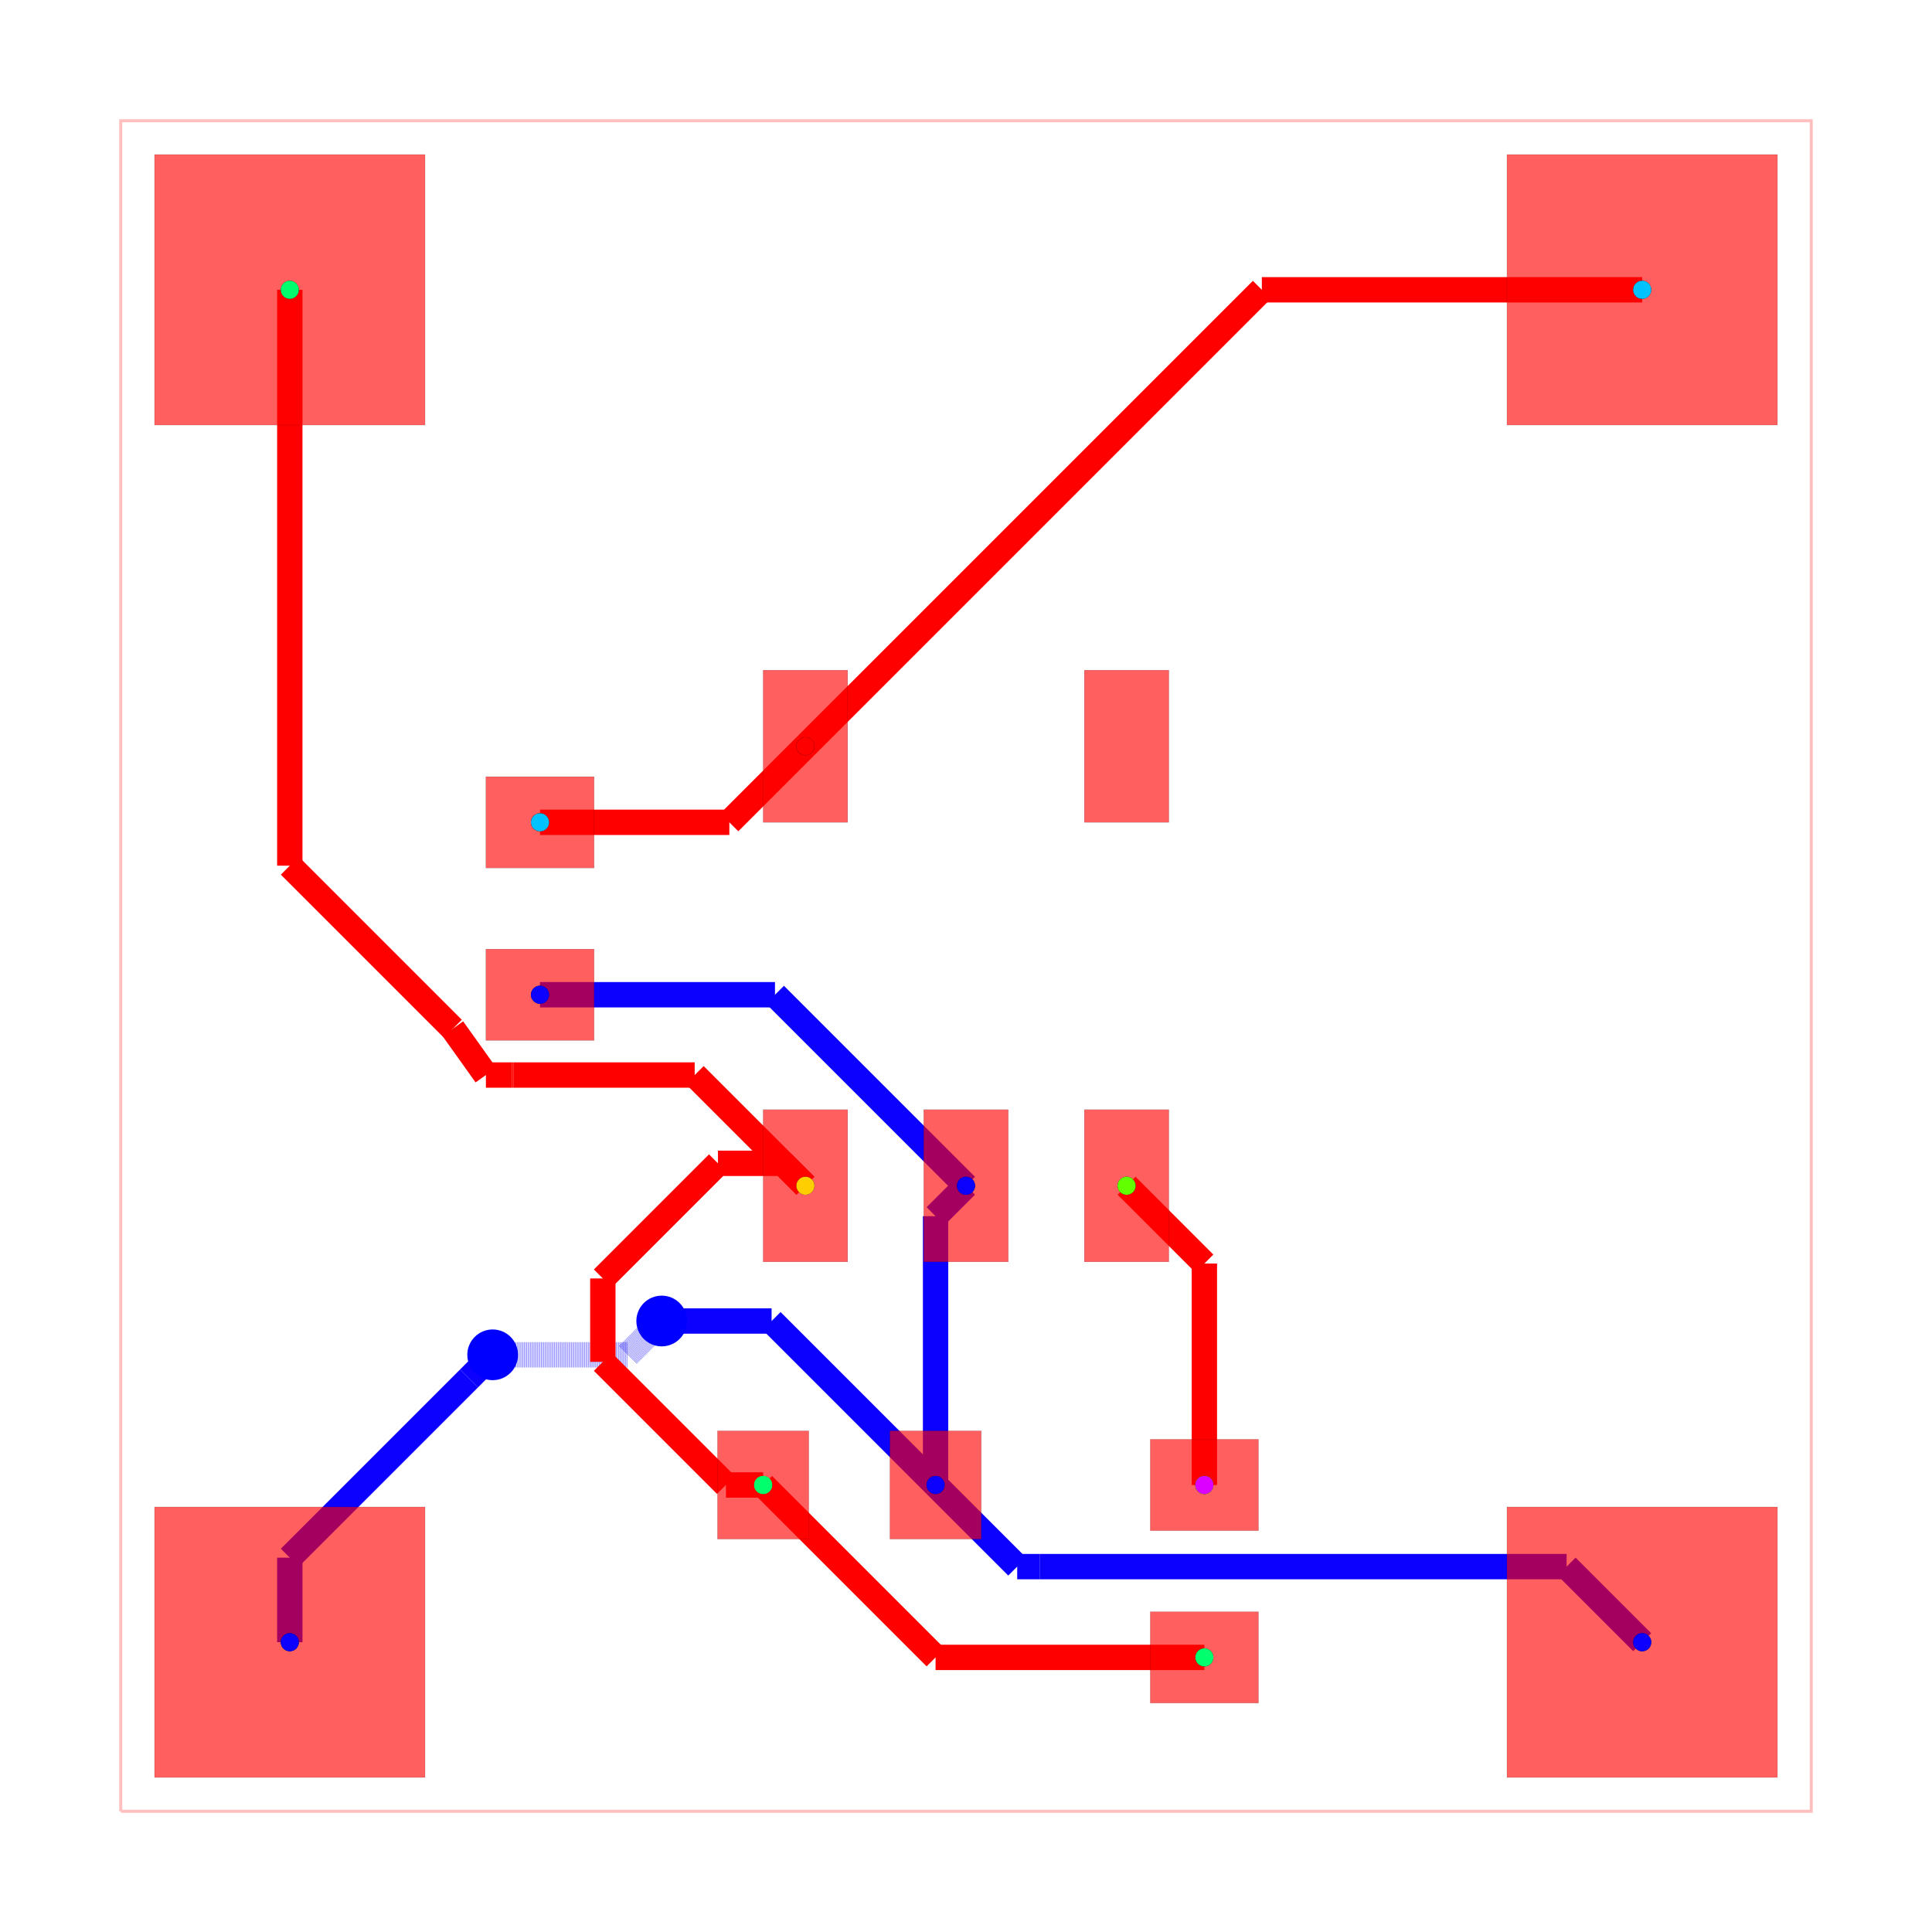
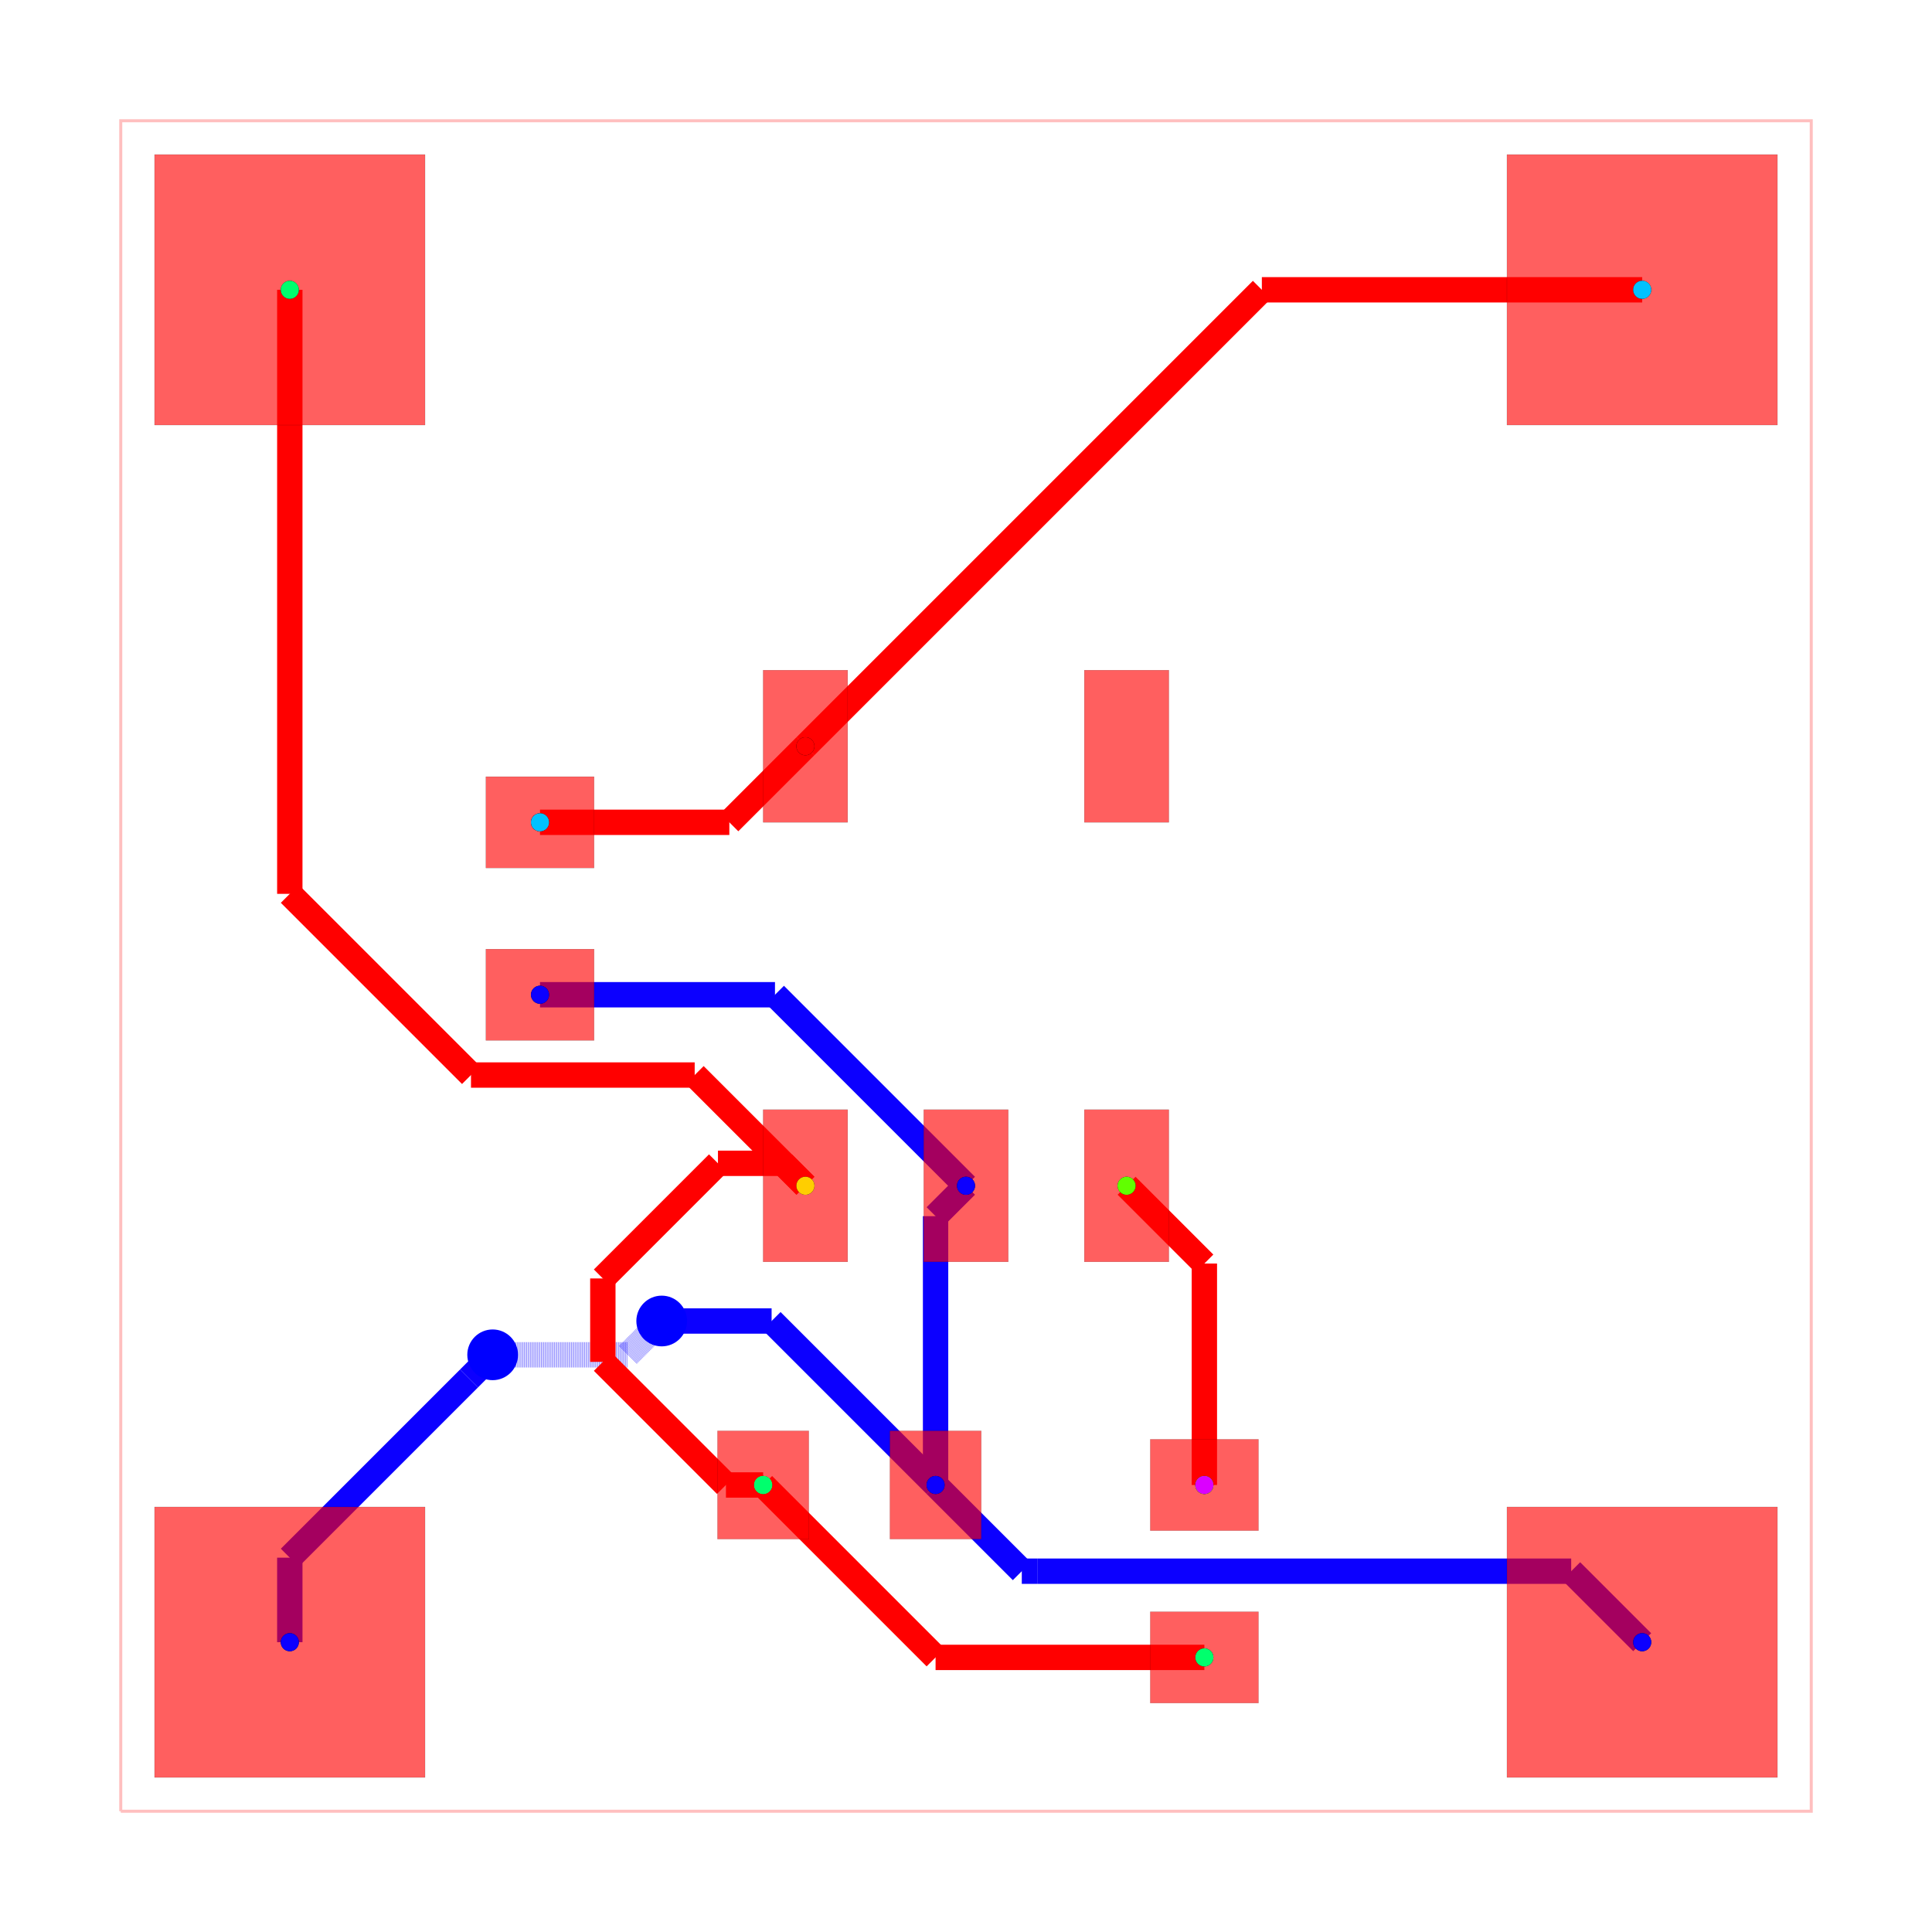
<svg xmlns="http://www.w3.org/2000/svg" width="640" height="640" viewBox="0 0 640 640">
  <rect width="100%" height="100%" fill="white" />
  <g>
    <polyline data-points="0,0 10,0 10,10 0,10 0,0" data-type="line" data-label="" points="40,600 600,600 600,40 40,40 40,600" fill="none" stroke="rgba(255,0,0,0.25)" stroke-width="1px" />
  </g>
  <g>
    <polyline data-points="4.820040500000138,1.9300289000000315 4.820040500000138,3.5200685000002263" data-type="line" data-label="" points="309.922,491.918 309.922,402.876" fill="none" stroke="hsl(242.857, 100%, 50%)" stroke-width="8.4" />
  </g>
  <g>
    <polyline data-points="4.820040500000138,3.5200685000002263 4.999999999999943,3.7000280000000316" data-type="line" data-label="" points="309.922,402.876 320,392.798" fill="none" stroke="hsl(242.857, 100%, 50%)" stroke-width="8.4" />
  </g>
  <g>
-     <polyline data-points="2.4800405000001375,4.8299728999999685 3.8700551000000063,4.8299728999999685" data-type="line" data-label="" points="178.882,329.522 256.723,329.522" fill="none" stroke="hsl(242.857, 100%, 50%)" stroke-width="8.4" />
-   </g>
-   <g>
-     <polyline data-points="3.8700551000000063,4.8299728999999685 4.999999999999943,3.7000280000000316" data-type="line" data-label="" points="256.723,329.522 320,392.798" fill="none" stroke="hsl(242.857, 100%, 50%)" stroke-width="8.4" />
-   </g>
-   <g>
-     <polyline data-points="1,1 1,1.5000000000000009" data-type="line" data-label="" points="96,544 96,516" fill="none" stroke="hsl(242.857, 100%, 50%)" stroke-width="8.4" />
-   </g>
-   <g>
-     <polyline data-points="1,1.5000000000000009 2.060594953060577,2.560594953060578" data-type="line" data-label="" points="96,516 155.393,456.607" fill="none" stroke="hsl(242.857, 100%, 50%)" stroke-width="8.4" />
-   </g>
-   <g>
-     <polyline data-points="2.060594953060577,2.560594953060578 2.2,2.7000000000000006" data-type="line" data-label="" points="155.393,456.607 163.2,448.8" fill="none" stroke="hsl(242.857, 100%, 50%)" stroke-width="8.4" />
+     <polyline data-points="2.4800405000001375,4.829972899999968 3.870055100000007,4.829972899999968" data-type="line" data-label="" points="178.882,329.522 256.723,329.522" fill="none" stroke="hsl(242.857, 100%, 50%)" stroke-width="8.4" />
+   </g>
+   <g>
+     <polyline data-points="3.870055100000007,4.829972899999968 4.999999999999943,3.7000280000000316" data-type="line" data-label="" points="256.723,329.522 320,392.798" fill="none" stroke="hsl(242.857, 100%, 50%)" stroke-width="8.4" />
+   </g>
+   <g>
+     <polyline data-points="1,1 1,1.5000000000000004" data-type="line" data-label="" points="96,544 96,516" fill="none" stroke="hsl(242.857, 100%, 50%)" stroke-width="8.4" />
+   </g>
+   <g>
+     <polyline data-points="1,1.5000000000000004 2.060568223080898,2.5605682230808986" data-type="line" data-label="" points="96,516 155.392,456.608" fill="none" stroke="hsl(242.857, 100%, 50%)" stroke-width="8.4" />
+   </g>
+   <g>
+     <polyline data-points="2.060568223080898,2.5605682230808986 2.2,2.7000000000000006" data-type="line" data-label="" points="155.392,456.608 163.2,448.8" fill="none" stroke="hsl(242.857, 100%, 50%)" stroke-width="8.4" />
  </g>
  <g>
    <polyline data-points="2.2,2.7000000000000006 3.000000000000001,2.7000000000000006" data-type="line" data-label="" points="163.2,448.8 208,448.8" fill="none" stroke="rgba(8,0,255,0.5)" stroke-width="8.4" stroke-dasharray="0.2 0.2" />
  </g>
  <g>
-     <polyline data-points="3.000000000000001,2.7000000000000006 3.1407691641885225,2.840769164188522" data-type="line" data-label="" points="208,448.8 215.883,440.917" fill="none" stroke="rgba(8,0,255,0.5)" stroke-width="8.4" stroke-dasharray="0.2 0.2" />
-   </g>
-   <g>
-     <polyline data-points="3.1407691641885225,2.840769164188522 3.200000000000001,2.900000000000001" data-type="line" data-label="" points="215.883,440.917 219.2,437.6" fill="none" stroke="rgba(8,0,255,0.5)" stroke-width="8.4" stroke-dasharray="0.2 0.2" />
+     <polyline data-points="3.000000000000001,2.7000000000000006 3.140756519192672,2.840756519192672" data-type="line" data-label="" points="208,448.8 215.882,440.918" fill="none" stroke="rgba(8,0,255,0.5)" stroke-width="8.4" stroke-dasharray="0.2 0.2" />
+   </g>
+   <g>
+     <polyline data-points="3.140756519192672,2.840756519192672 3.200000000000001,2.900000000000001" data-type="line" data-label="" points="215.882,440.918 219.2,437.6" fill="none" stroke="rgba(8,0,255,0.5)" stroke-width="8.4" stroke-dasharray="0.2 0.2" />
  </g>
  <g>
    <polyline data-points="3.200000000000001,2.900000000000001 3.8500694000001685,2.900000000000001" data-type="line" data-label="" points="219.2,437.6 255.604,437.6" fill="none" stroke="hsl(242.857, 100%, 50%)" stroke-width="8.4" />
  </g>
  <g>
    <polyline data-points="3.8500694000001685,2.900000000000001 4.820040500000138,1.9300289000000315" data-type="line" data-label="" points="255.604,437.6 309.922,491.918" fill="none" stroke="hsl(242.857, 100%, 50%)" stroke-width="8.4" />
  </g>
  <g>
-     <polyline data-points="9,1 8.552876717071019,1.4471232829289815" data-type="line" data-label="" points="544,544 518.961,518.961" fill="none" stroke="hsl(242.857, 100%, 50%)" stroke-width="8.4" />
-   </g>
-   <g>
-     <polyline data-points="8.552876717071019,1.4471232829289815 5.435484840590625,1.4471232829289815" data-type="line" data-label="" points="518.961,518.961 344.387,518.961" fill="none" stroke="hsl(242.857, 100%, 50%)" stroke-width="8.4" />
-   </g>
-   <g>
-     <polyline data-points="5.435484840590625,1.4471232829289815 5.302946117071188,1.4471232829289815" data-type="line" data-label="" points="344.387,518.961 336.965,518.961" fill="none" stroke="hsl(242.857, 100%, 50%)" stroke-width="8.4" />
-   </g>
-   <g>
-     <polyline data-points="5.302946117071188,1.4471232829289815 4.820040500000138,1.9300289000000315" data-type="line" data-label="" points="336.965,518.961 309.922,491.918" fill="none" stroke="hsl(242.857, 100%, 50%)" stroke-width="8.4" />
-   </g>
-   <g>
-     <polyline data-points="6.410040500000138,1.9300289000000315 6.410040500000138,3.239947499999756" data-type="line" data-label="" points="398.962,491.918 398.962,418.563" fill="none" stroke="red" stroke-width="8.4" />
-   </g>
-   <g>
-     <polyline data-points="6.410040500000138,3.239947499999756 5.949959999999862,3.7000280000000316" data-type="line" data-label="" points="398.962,418.563 373.198,392.798" fill="none" stroke="red" stroke-width="8.4" />
+     <polyline data-points="9,1 8.579971,1.420029" data-type="line" data-label="" points="544,544 520.478,520.478" fill="none" stroke="hsl(242.857, 100%, 50%)" stroke-width="8.4" />
+   </g>
+   <g>
+     <polyline data-points="8.579971,1.420029 5.42426632781429,1.420029" data-type="line" data-label="" points="520.478,520.478 343.759,520.478" fill="none" stroke="hsl(242.857, 100%, 50%)" stroke-width="8.4" />
+   </g>
+   <g>
+     <polyline data-points="5.42426632781429,1.420029 5.330040400000169,1.420029" data-type="line" data-label="" points="343.759,520.478 338.482,520.478" fill="none" stroke="hsl(242.857, 100%, 50%)" stroke-width="8.4" />
+   </g>
+   <g>
+     <polyline data-points="5.330040400000169,1.420029 4.820040500000138,1.9300289000000315" data-type="line" data-label="" points="338.482,520.478 309.922,491.918" fill="none" stroke="hsl(242.857, 100%, 50%)" stroke-width="8.4" />
+   </g>
+   <g>
+     <polyline data-points="6.410040500000138,1.9300289000000315 6.410040500000138,3.239947249999825" data-type="line" data-label="" points="398.962,491.918 398.962,418.563" fill="none" stroke="red" stroke-width="8.4" />
+   </g>
+   <g>
+     <polyline data-points="6.410040500000138,3.239947249999825 5.949959749999931,3.7000280000000316" data-type="line" data-label="" points="398.962,418.563 373.198,392.798" fill="none" stroke="red" stroke-width="8.4" />
  </g>
  <g>
    <polyline data-points="3.8000405000001383,1.9300289000000315 3.5799932056732384,1.9300289000000315" data-type="line" data-label="" points="252.802,491.918 240.48,491.918" fill="none" stroke="red" stroke-width="8.4" />
  </g>
  <g>
    <polyline data-points="3.5799932056732384,1.9300289000000315 2.851772680389979,2.658249425283291" data-type="line" data-label="" points="240.48,491.918 199.699,451.138" fill="none" stroke="red" stroke-width="8.4" />
  </g>
  <g>
    <polyline data-points="2.851772680389979,2.658249425283291 2.851772680389979,3.1517726803899797" data-type="line" data-label="" points="199.699,451.138 199.699,423.501" fill="none" stroke="red" stroke-width="8.4" />
  </g>
  <g>
    <polyline data-points="2.851772680389979,3.1517726803899797 3.532786426237908,3.8327864262379086" data-type="line" data-label="" points="199.699,423.501 237.836,385.364" fill="none" stroke="red" stroke-width="8.4" />
  </g>
  <g>
    <polyline data-points="3.532786426237908,3.8327864262379086 3.917281573762261,3.8327864262379086" data-type="line" data-label="" points="237.836,385.364 259.368,385.364" fill="none" stroke="red" stroke-width="8.4" />
  </g>
  <g>
    <polyline data-points="3.917281573762261,3.8327864262379086 4.050040000000138,3.7000280000000316" data-type="line" data-label="" points="259.368,385.364 266.802,392.798" fill="none" stroke="red" stroke-width="8.4" />
  </g>
  <g>
    <polyline data-points="6.410040500000138,0.9100289000000319 4.820040500000138,0.9100289000000319" data-type="line" data-label="" points="398.962,549.038 309.922,549.038" fill="none" stroke="red" stroke-width="8.4" />
  </g>
  <g>
    <polyline data-points="4.820040500000138,0.9100289000000319 3.8000405000001383,1.9300289000000315" data-type="line" data-label="" points="309.922,549.038 252.802,491.918" fill="none" stroke="red" stroke-width="8.4" />
  </g>
  <g>
-     <polyline data-points="1,9 1,5.5934393321012585" data-type="line" data-label="" points="96,96 96,286.767" fill="none" stroke="red" stroke-width="8.4" />
-   </g>
-   <g>
-     <polyline data-points="1,5.5934393321012585 1.9644005716270665,4.629038760474192" data-type="line" data-label="" points="96,286.767 150.006,340.774" fill="none" stroke="red" stroke-width="8.4" />
-   </g>
-   <g>
-     <polyline data-points="1.9644005716270665,4.629038760474192 2.1600409999999997,4.3549999999999995" data-type="line" data-label="" points="150.006,340.774 160.962,356.12" fill="none" stroke="red" stroke-width="8.4" />
-   </g>
-   <g>
-     <polyline data-points="2.1600409999999997,4.3549999999999995 2.31371369756364,4.3549999999999995" data-type="line" data-label="" points="160.962,356.12 169.568,356.12" fill="none" stroke="red" stroke-width="8.4" />
-   </g>
-   <g>
-     <polyline data-points="2.31371369756364,4.3549999999999995 2.322434253136869,4.3549999999999995" data-type="line" data-label="" points="169.568,356.12 170.056,356.12" fill="none" stroke="red" stroke-width="8.4" />
-   </g>
-   <g>
-     <polyline data-points="2.322434253136869,4.3549999999999995 3.39506800000017,4.3549999999999995" data-type="line" data-label="" points="170.056,356.12 230.124,356.12" fill="none" stroke="red" stroke-width="8.4" />
+     <polyline data-points="1,9 1,5.426827837478104" data-type="line" data-label="" points="96,96 96,296.098" fill="none" stroke="red" stroke-width="8.4" />
+   </g>
+   <g>
+     <polyline data-points="1,5.426827837478104 2.0718278374781045,4.3549999999999995" data-type="line" data-label="" points="96,296.098 156.022,356.12" fill="none" stroke="red" stroke-width="8.4" />
+   </g>
+   <g>
+     <polyline data-points="2.0718278374781045,4.3549999999999995 3.39506800000017,4.3549999999999995" data-type="line" data-label="" points="156.022,356.12 230.124,356.12" fill="none" stroke="red" stroke-width="8.4" />
  </g>
  <g>
    <polyline data-points="3.39506800000017,4.3549999999999995 4.050040000000138,3.7000280000000316" data-type="line" data-label="" points="230.124,356.12 266.802,392.798" fill="none" stroke="red" stroke-width="8.4" />
  </g>
  <g>
    <polyline data-points="2.4800405000001375,5.849972899999968 3.6000409000001374,5.849972899999968" data-type="line" data-label="" points="178.882,272.402 241.602,272.402" fill="none" stroke="red" stroke-width="8.4" />
  </g>
  <g>
    <polyline data-points="3.6000409000001374,5.849972899999968 4.050040000000138,6.299971999999968" data-type="line" data-label="" points="241.602,272.402 266.802,247.202" fill="none" stroke="red" stroke-width="8.4" />
  </g>
  <g>
    <polyline data-points="9,9 6.750068000000169,9" data-type="line" data-label="" points="544,96 418.004,96" fill="none" stroke="red" stroke-width="8.4" />
  </g>
  <g>
    <polyline data-points="6.750068000000169,9 4.050040000000138,6.299971999999968" data-type="line" data-label="" points="418.004,96 266.802,247.202" fill="none" stroke="red" stroke-width="8.4" />
  </g>
  <g>
    <rect data-type="rect" data-label="top" data-x="4.050040000000138" data-y="3.7000280000000316" x="252.802" y="367.598" width="28" height="50.4" fill="rgba(255,0,0,0.25)" stroke="black" stroke-width="0.018" />
  </g>
  <g>
    <rect data-type="rect" data-label="top" data-x="4.999999999999943" data-y="3.7000280000000316" x="306" y="367.598" width="28" height="50.4" fill="rgba(255,0,0,0.25)" stroke="black" stroke-width="0.018" />
  </g>
  <g>
    <rect data-type="rect" data-label="top" data-x="5.949959999999862" data-y="3.7000280000000316" x="359.198" y="367.598" width="28" height="50.4" fill="rgba(255,0,0,0.25)" stroke="black" stroke-width="0.018" />
  </g>
  <g>
    <rect data-type="rect" data-label="top" data-x="5.949959999999862" data-y="6.299971999999968" x="359.198" y="222.002" width="28" height="50.4" fill="rgba(255,0,0,0.25)" stroke="black" stroke-width="0.018" />
  </g>
  <g>
    <rect data-type="rect" data-label="top" data-x="4.050040000000138" data-y="6.299971999999968" x="252.802" y="222.002" width="28" height="50.4" fill="rgba(255,0,0,0.25)" stroke="black" stroke-width="0.018" />
  </g>
  <g>
    <rect data-type="rect" data-label="top" data-x="2.4800405000001375" data-y="5.849972899999968" x="160.962" y="257.282" width="35.84" height="30.24" fill="rgba(255,0,0,0.25)" stroke="black" stroke-width="0.018" />
  </g>
  <g>
    <rect data-type="rect" data-label="top" data-x="2.4800405000001375" data-y="4.8299728999999685" x="160.962" y="314.402" width="35.84" height="30.24" fill="rgba(255,0,0,0.25)" stroke="black" stroke-width="0.018" />
  </g>
  <g>
    <rect data-type="rect" data-label="top" data-x="3.8000405000001383" data-y="1.9300289000000315" x="237.682" y="473.998" width="30.24" height="35.84" fill="rgba(255,0,0,0.25)" stroke="black" stroke-width="0.018" />
  </g>
  <g>
    <rect data-type="rect" data-label="top" data-x="4.820040500000138" data-y="1.9300289000000315" x="294.802" y="473.998" width="30.24" height="35.84" fill="rgba(255,0,0,0.25)" stroke="black" stroke-width="0.018" />
  </g>
  <g>
    <rect data-type="rect" data-label="top" data-x="6.410040500000138" data-y="0.9100289000000319" x="381.042" y="533.918" width="35.84" height="30.24" fill="rgba(255,0,0,0.25)" stroke="black" stroke-width="0.018" />
  </g>
  <g>
    <rect data-type="rect" data-label="top" data-x="6.410040500000138" data-y="1.9300289000000315" x="381.042" y="476.798" width="35.84" height="30.24" fill="rgba(255,0,0,0.25)" stroke="black" stroke-width="0.018" />
  </g>
  <g>
    <rect data-type="rect" data-label="top, inner1, inner2, bottom" data-x="1" data-y="1" x="51.2" y="499.2" width="89.6" height="89.6" fill="rgba(255,0,0,0.25)" stroke="black" stroke-width="0.018" />
  </g>
  <g>
    <rect data-type="rect" data-label="top, inner1, inner2, bottom" data-x="1" data-y="9" x="51.2" y="51.2" width="89.6" height="89.6" fill="rgba(255,0,0,0.25)" stroke="black" stroke-width="0.018" />
  </g>
  <g>
    <rect data-type="rect" data-label="top, inner1, inner2, bottom" data-x="9" data-y="9" x="499.2" y="51.2" width="89.6" height="89.6" fill="rgba(255,0,0,0.25)" stroke="black" stroke-width="0.018" />
  </g>
  <g>
    <rect data-type="rect" data-label="top, inner1, inner2, bottom" data-x="9" data-y="1" x="499.2" y="499.2" width="89.6" height="89.6" fill="rgba(255,0,0,0.25)" stroke="black" stroke-width="0.018" />
  </g>
  <g>
    <rect data-type="rect" data-label="" data-x="4.050040000000138" data-y="3.7000280000000316" x="252.802" y="367.598" width="28" height="50.4" fill="rgba(255,0,0,0.5)" stroke="black" stroke-width="0.018" />
  </g>
  <g>
    <rect data-type="rect" data-label="" data-x="4.999999999999943" data-y="3.7000280000000316" x="306" y="367.598" width="28" height="50.4" fill="rgba(255,0,0,0.5)" stroke="black" stroke-width="0.018" />
  </g>
  <g>
    <rect data-type="rect" data-label="" data-x="5.949959999999862" data-y="3.7000280000000316" x="359.198" y="367.598" width="28" height="50.4" fill="rgba(255,0,0,0.5)" stroke="black" stroke-width="0.018" />
  </g>
  <g>
    <rect data-type="rect" data-label="" data-x="5.949959999999862" data-y="6.299971999999968" x="359.198" y="222.002" width="28" height="50.4" fill="rgba(255,0,0,0.5)" stroke="black" stroke-width="0.018" />
  </g>
  <g>
    <rect data-type="rect" data-label="" data-x="4.050040000000138" data-y="6.299971999999968" x="252.802" y="222.002" width="28" height="50.4" fill="rgba(255,0,0,0.5)" stroke="black" stroke-width="0.018" />
  </g>
  <g>
    <rect data-type="rect" data-label="" data-x="2.4800405000001375" data-y="5.849972899999968" x="160.962" y="257.282" width="35.84" height="30.24" fill="rgba(255,0,0,0.5)" stroke="black" stroke-width="0.018" />
  </g>
  <g>
    <rect data-type="rect" data-label="" data-x="2.4800405000001375" data-y="4.8299728999999685" x="160.962" y="314.402" width="35.84" height="30.24" fill="rgba(255,0,0,0.5)" stroke="black" stroke-width="0.018" />
  </g>
  <g>
    <rect data-type="rect" data-label="" data-x="3.8000405000001383" data-y="1.9300289000000315" x="237.682" y="473.998" width="30.24" height="35.84" fill="rgba(255,0,0,0.5)" stroke="black" stroke-width="0.018" />
  </g>
  <g>
    <rect data-type="rect" data-label="" data-x="4.820040500000138" data-y="1.9300289000000315" x="294.802" y="473.998" width="30.24" height="35.84" fill="rgba(255,0,0,0.5)" stroke="black" stroke-width="0.018" />
  </g>
  <g>
    <rect data-type="rect" data-label="" data-x="6.410040500000138" data-y="0.9100289000000319" x="381.042" y="533.918" width="35.84" height="30.24" fill="rgba(255,0,0,0.5)" stroke="black" stroke-width="0.018" />
  </g>
  <g>
    <rect data-type="rect" data-label="" data-x="6.410040500000138" data-y="1.9300289000000315" x="381.042" y="476.798" width="35.84" height="30.24" fill="rgba(255,0,0,0.5)" stroke="black" stroke-width="0.018" />
  </g>
  <g>
    <rect data-type="rect" data-label="" data-x="1" data-y="1" x="51.2" y="499.2" width="89.6" height="89.6" fill="rgba(255,0,0,0.5)" stroke="black" stroke-width="0.018" />
  </g>
  <g>
    <rect data-type="rect" data-label="" data-x="1" data-y="9" x="51.2" y="51.2" width="89.6" height="89.6" fill="rgba(255,0,0,0.5)" stroke="black" stroke-width="0.018" />
  </g>
  <g>
    <rect data-type="rect" data-label="" data-x="9" data-y="9" x="499.2" y="51.2" width="89.6" height="89.6" fill="rgba(255,0,0,0.5)" stroke="black" stroke-width="0.018" />
  </g>
  <g>
    <rect data-type="rect" data-label="" data-x="9" data-y="1" x="499.2" y="499.2" width="89.6" height="89.6" fill="rgba(255,0,0,0.5)" stroke="black" stroke-width="0.018" />
  </g>
  <circle data-type="circle" data-label="" data-x="2.2" data-y="2.7000000000000006" cx="163.2" cy="448.8" r="8.4" fill="blue" stroke="none" stroke-width="0.018" />
  <circle data-type="circle" data-label="" data-x="3.200000000000001" data-y="2.900000000000001" cx="219.2" cy="437.6" r="8.4" fill="blue" stroke="none" stroke-width="0.018" />
  <g>
    <circle data-type="point" data-label="source_trace_5 pcb_port_9" data-x="2.4800405000001375" data-y="5.849972899999968" cx="178.882" cy="272.402" r="3" fill="black" />
  </g>
  <g>
    <circle data-type="point" data-label="source_trace_5 pcb_port_8" data-x="4.050040000000138" data-y="6.299971999999968" cx="266.802" cy="247.202" r="3" fill="black" />
  </g>
  <g>
    <circle data-type="point" data-label="source_trace_9 pcb_port_11" data-x="3.8000405000001383" data-y="1.9300289000000315" cx="252.802" cy="491.918" r="3" fill="black" />
  </g>
  <g>
    <circle data-type="point" data-label="source_trace_9 pcb_port_4" data-x="4.050040000000138" data-y="3.7000280000000316" cx="266.802" cy="392.798" r="3" fill="black" />
  </g>
  <g>
    <circle data-type="point" data-label="source_trace_12 pcb_port_14" data-x="6.410040500000138" data-y="1.9300289000000315" cx="398.962" cy="491.918" r="3" fill="black" />
  </g>
  <g>
    <circle data-type="point" data-label="source_trace_12 pcb_port_6" data-x="5.949959999999862" data-y="3.7000280000000316" cx="373.198" cy="392.798" r="3" fill="black" />
  </g>
  <g>
    <circle data-type="point" data-label="source_net_0 pcb_port_1" data-x="1" data-y="9" cx="96" cy="96" r="3" fill="black" />
  </g>
  <g>
    <circle data-type="point" data-label="source_net_0 pcb_port_11" data-x="3.8000405000001383" data-y="1.9300289000000315" cx="252.802" cy="491.918" r="3" fill="black" />
  </g>
  <g>
    <circle data-type="point" data-label="source_net_0 pcb_port_13" data-x="6.410040500000138" data-y="0.9100289000000319" cx="398.962" cy="549.038" r="3" fill="black" />
  </g>
  <g>
    <circle data-type="point" data-label="source_net_1 pcb_port_2" data-x="9" data-y="9" cx="544" cy="96" r="3" fill="black" />
  </g>
  <g>
    <circle data-type="point" data-label="source_net_1 pcb_port_9" data-x="2.4800405000001375" data-y="5.849972899999968" cx="178.882" cy="272.402" r="3" fill="black" />
  </g>
  <g>
    <circle data-type="point" data-label="source_net_2 pcb_port_0" data-x="1" data-y="1" cx="96" cy="544" r="3" fill="black" />
  </g>
  <g>
    <circle data-type="point" data-label="source_net_2 pcb_port_3" data-x="9" data-y="1" cx="544" cy="544" r="3" fill="black" />
  </g>
  <g>
    <circle data-type="point" data-label="source_net_2 pcb_port_5" data-x="4.999999999999943" data-y="3.7000280000000316" cx="320" cy="392.798" r="3" fill="black" />
  </g>
  <g>
    <circle data-type="point" data-label="source_net_2 pcb_port_10" data-x="2.4800405000001375" data-y="4.8299728999999685" cx="178.882" cy="329.522" r="3" fill="black" />
  </g>
  <g>
    <circle data-type="point" data-label="source_net_2 pcb_port_12" data-x="4.820040500000138" data-y="1.9300289000000315" cx="309.922" cy="491.918" r="3" fill="black" />
  </g>
  <g>
    <circle data-type="point" data-label="source_net_3 pcb_port_14" data-x="6.410040500000138" data-y="1.9300289000000315" cx="398.962" cy="491.918" r="3" fill="black" />
  </g>
  <g>
    <circle data-type="point" data-label="source_trace_5 source_trace_5 top" data-x="2.4800405000001375" data-y="5.849972899999968" cx="178.882" cy="272.402" r="3" fill="hsl(0, 100%, 50%)" />
  </g>
  <g>
    <circle data-type="point" data-label="source_trace_5 source_trace_5 top" data-x="4.050040000000138" data-y="6.299971999999968" cx="266.802" cy="247.202" r="3" fill="hsl(0, 100%, 50%)" />
  </g>
  <g>
    <circle data-type="point" data-label="source_trace_9 source_trace_9 top" data-x="3.8000405000001383" data-y="1.9300289000000315" cx="252.802" cy="491.918" r="3" fill="hsl(48.571, 100%, 50%)" />
  </g>
  <g>
    <circle data-type="point" data-label="source_trace_9 source_trace_9 top" data-x="4.050040000000138" data-y="3.7000280000000316" cx="266.802" cy="392.798" r="3" fill="hsl(48.571, 100%, 50%)" />
  </g>
  <g>
    <circle data-type="point" data-label="source_trace_12 source_trace_12 top" data-x="6.410040500000138" data-y="1.9300289000000315" cx="398.962" cy="491.918" r="3" fill="hsl(97.143, 100%, 50%)" />
  </g>
  <g>
    <circle data-type="point" data-label="source_trace_12 source_trace_12 top" data-x="5.949959999999862" data-y="3.7000280000000316" cx="373.198" cy="392.798" r="3" fill="hsl(97.143, 100%, 50%)" />
  </g>
  <g>
    <circle data-type="point" data-label="source_net_0 source_net_0 top" data-x="1" data-y="9" cx="96" cy="96" r="3" fill="hsl(145.714, 100%, 50%)" />
  </g>
  <g>
    <circle data-type="point" data-label="source_net_0 source_net_0 top" data-x="3.8000405000001383" data-y="1.9300289000000315" cx="252.802" cy="491.918" r="3" fill="hsl(145.714, 100%, 50%)" />
  </g>
  <g>
    <circle data-type="point" data-label="source_net_0 source_net_0 top" data-x="6.410040500000138" data-y="0.9100289000000319" cx="398.962" cy="549.038" r="3" fill="hsl(145.714, 100%, 50%)" />
  </g>
  <g>
    <circle data-type="point" data-label="source_net_1 source_net_1 top" data-x="9" data-y="9" cx="544" cy="96" r="3" fill="hsl(194.286, 100%, 50%)" />
  </g>
  <g>
    <circle data-type="point" data-label="source_net_1 source_net_1 top" data-x="2.4800405000001375" data-y="5.849972899999968" cx="178.882" cy="272.402" r="3" fill="hsl(194.286, 100%, 50%)" />
  </g>
  <g>
    <circle data-type="point" data-label="source_net_2 source_net_2 top" data-x="1" data-y="1" cx="96" cy="544" r="3" fill="hsl(242.857, 100%, 50%)" />
  </g>
  <g>
    <circle data-type="point" data-label="source_net_2 source_net_2 top" data-x="9" data-y="1" cx="544" cy="544" r="3" fill="hsl(242.857, 100%, 50%)" />
  </g>
  <g>
    <circle data-type="point" data-label="source_net_2 source_net_2 top" data-x="4.999999999999943" data-y="3.7000280000000316" cx="320" cy="392.798" r="3" fill="hsl(242.857, 100%, 50%)" />
  </g>
  <g>
    <circle data-type="point" data-label="source_net_2 source_net_2 top" data-x="2.4800405000001375" data-y="4.8299728999999685" cx="178.882" cy="329.522" r="3" fill="hsl(242.857, 100%, 50%)" />
  </g>
  <g>
    <circle data-type="point" data-label="source_net_2 source_net_2 top" data-x="4.820040500000138" data-y="1.9300289000000315" cx="309.922" cy="491.918" r="3" fill="hsl(242.857, 100%, 50%)" />
  </g>
  <g>
    <circle data-type="point" data-label="source_net_3 source_net_3 top" data-x="6.410040500000138" data-y="1.9300289000000315" cx="398.962" cy="491.918" r="3" fill="hsl(291.429, 100%, 50%)" />
  </g>
  <g id="crosshair" style="display: none">
    <line id="crosshair-h" y1="0" y2="640" stroke="#666" stroke-width="0.5" />
    <line id="crosshair-v" x1="0" x2="640" stroke="#666" stroke-width="0.5" />
    <text id="coordinates" font-family="monospace" font-size="12" fill="#666" />
  </g>
</svg>
